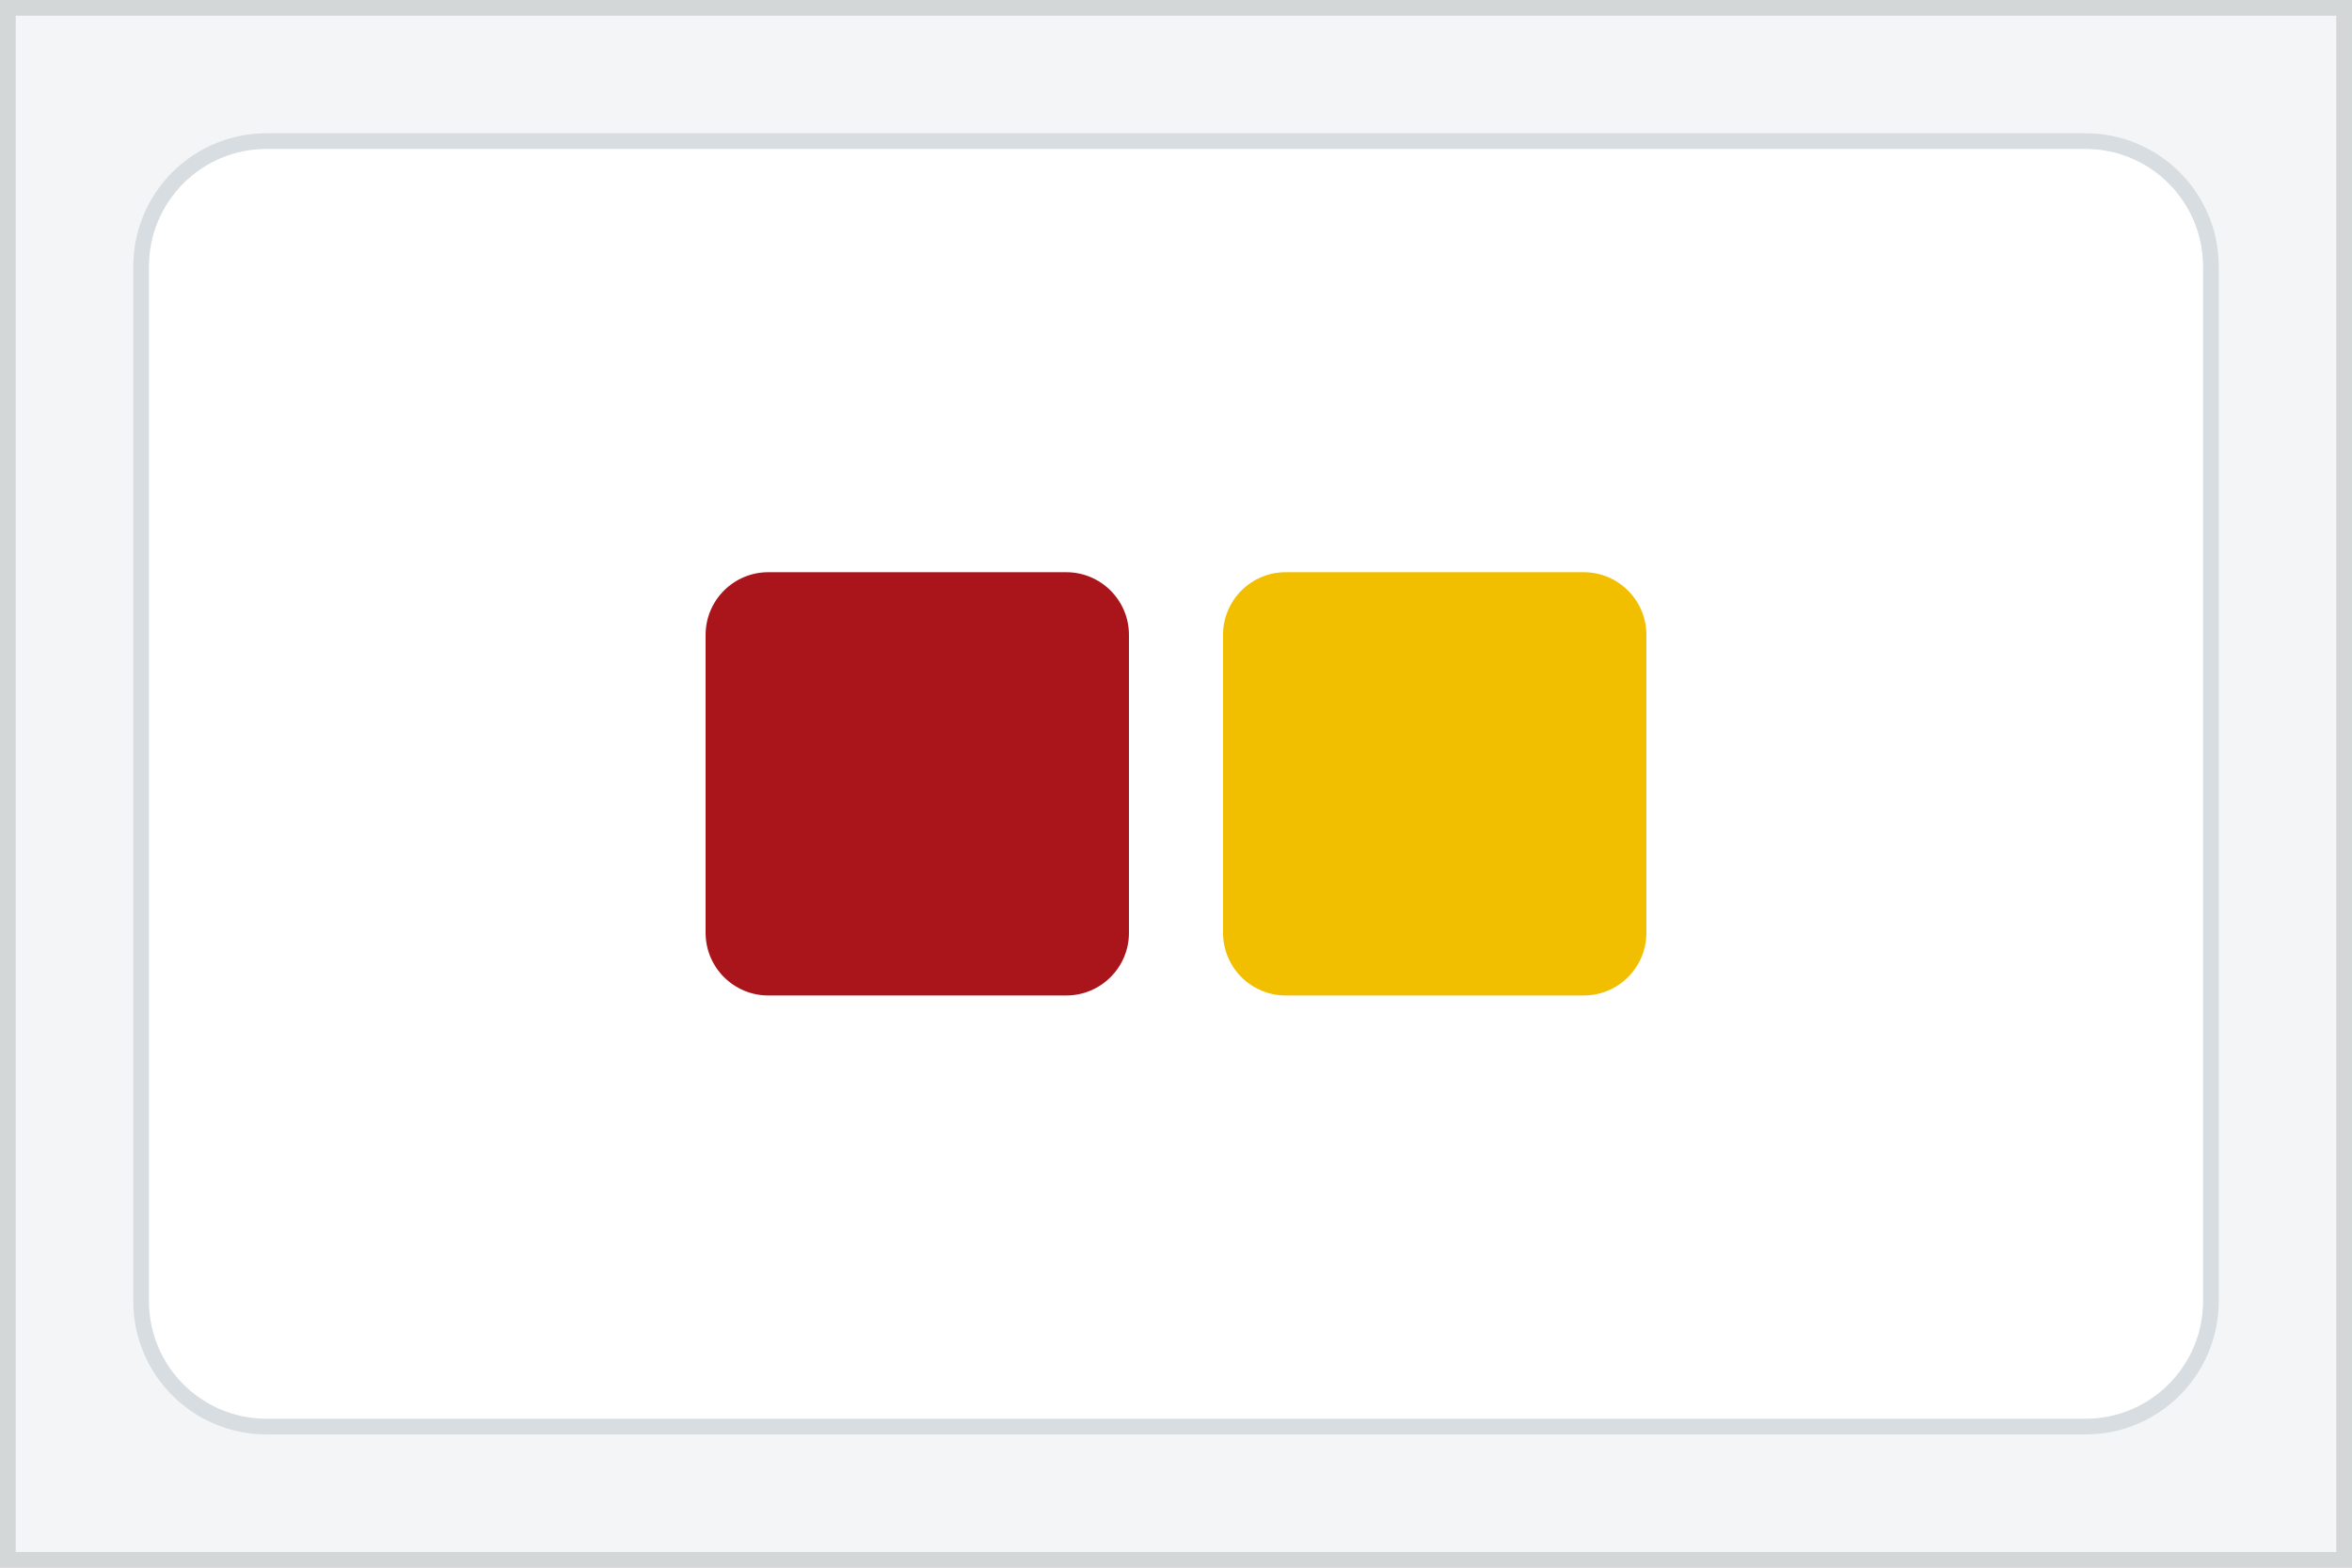
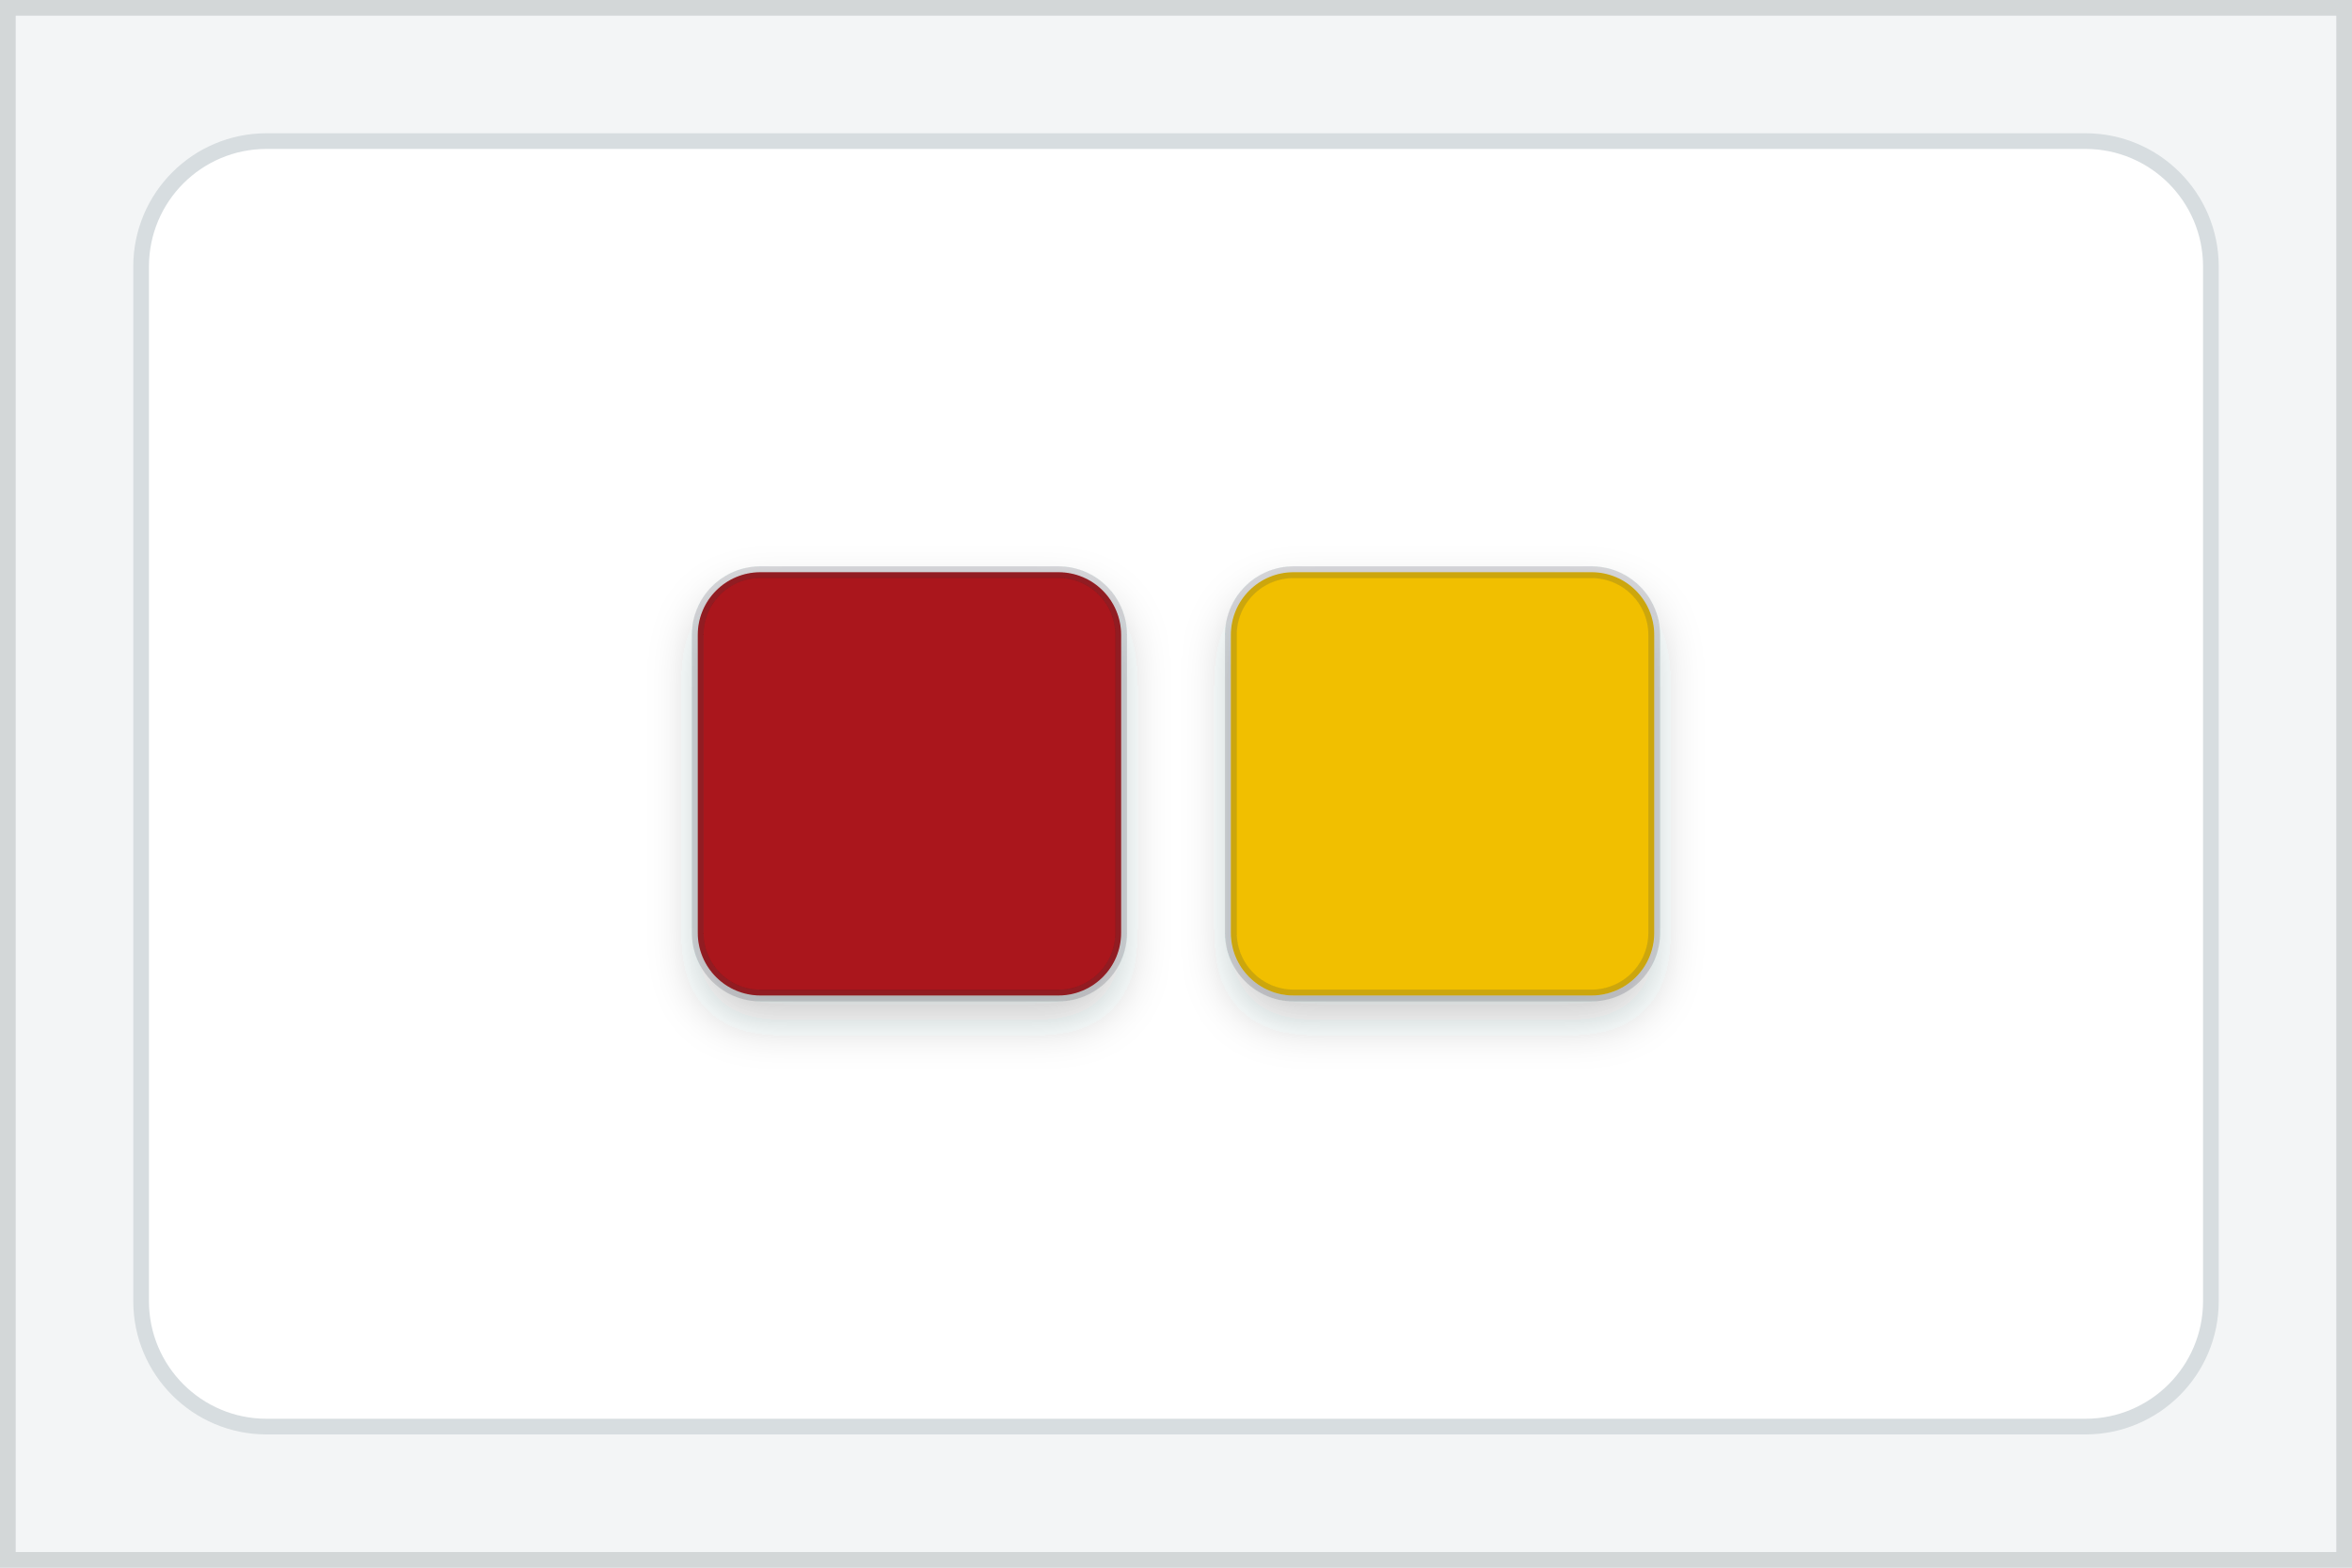
<svg xmlns="http://www.w3.org/2000/svg" viewBox="0 0 300 200" role="img" aria-label="Obscured flag clue stage 0">
  <rect width="300" height="200" fill="#f3f5f6" />
+   <defs>
+     <filter id="swatchShadow" x="-18%" y="-18%" width="136%" height="136%">
+       <feDropShadow dx="0" dy="3" stdDeviation="3" flood-color="#263238" flood-opacity="0.24" />
+     </filter>
+   </defs>
  <rect x="18" y="18" width="264" height="164" rx="16" fill="#ffffff" stroke="#d7dde0" stroke-width="2" />
-   <rect x="90.00" y="73.00" width="54.00" height="54.00" rx="8" fill="#aa151b" />
-   <rect x="156.00" y="73.00" width="54.00" height="54.00" rx="8" fill="#f1bf00" />
+   <rect class="palette-swatch" x="89.00" y="73.00" width="54.00" height="54.00" rx="8" fill="#aa151b" stroke="#263238" stroke-width="1.5" stroke-opacity="0.18" filter="url(#swatchShadow)" />
+   <rect class="palette-swatch" x="157.00" y="73.00" width="54.00" height="54.00" rx="8" fill="#f1bf00" stroke="#263238" stroke-width="1.5" stroke-opacity="0.18" filter="url(#swatchShadow)" />
  <path d="M1 1 H299 V199 H1 Z" fill="none" stroke="#263238" stroke-width="2" opacity="0.16" />
</svg>
